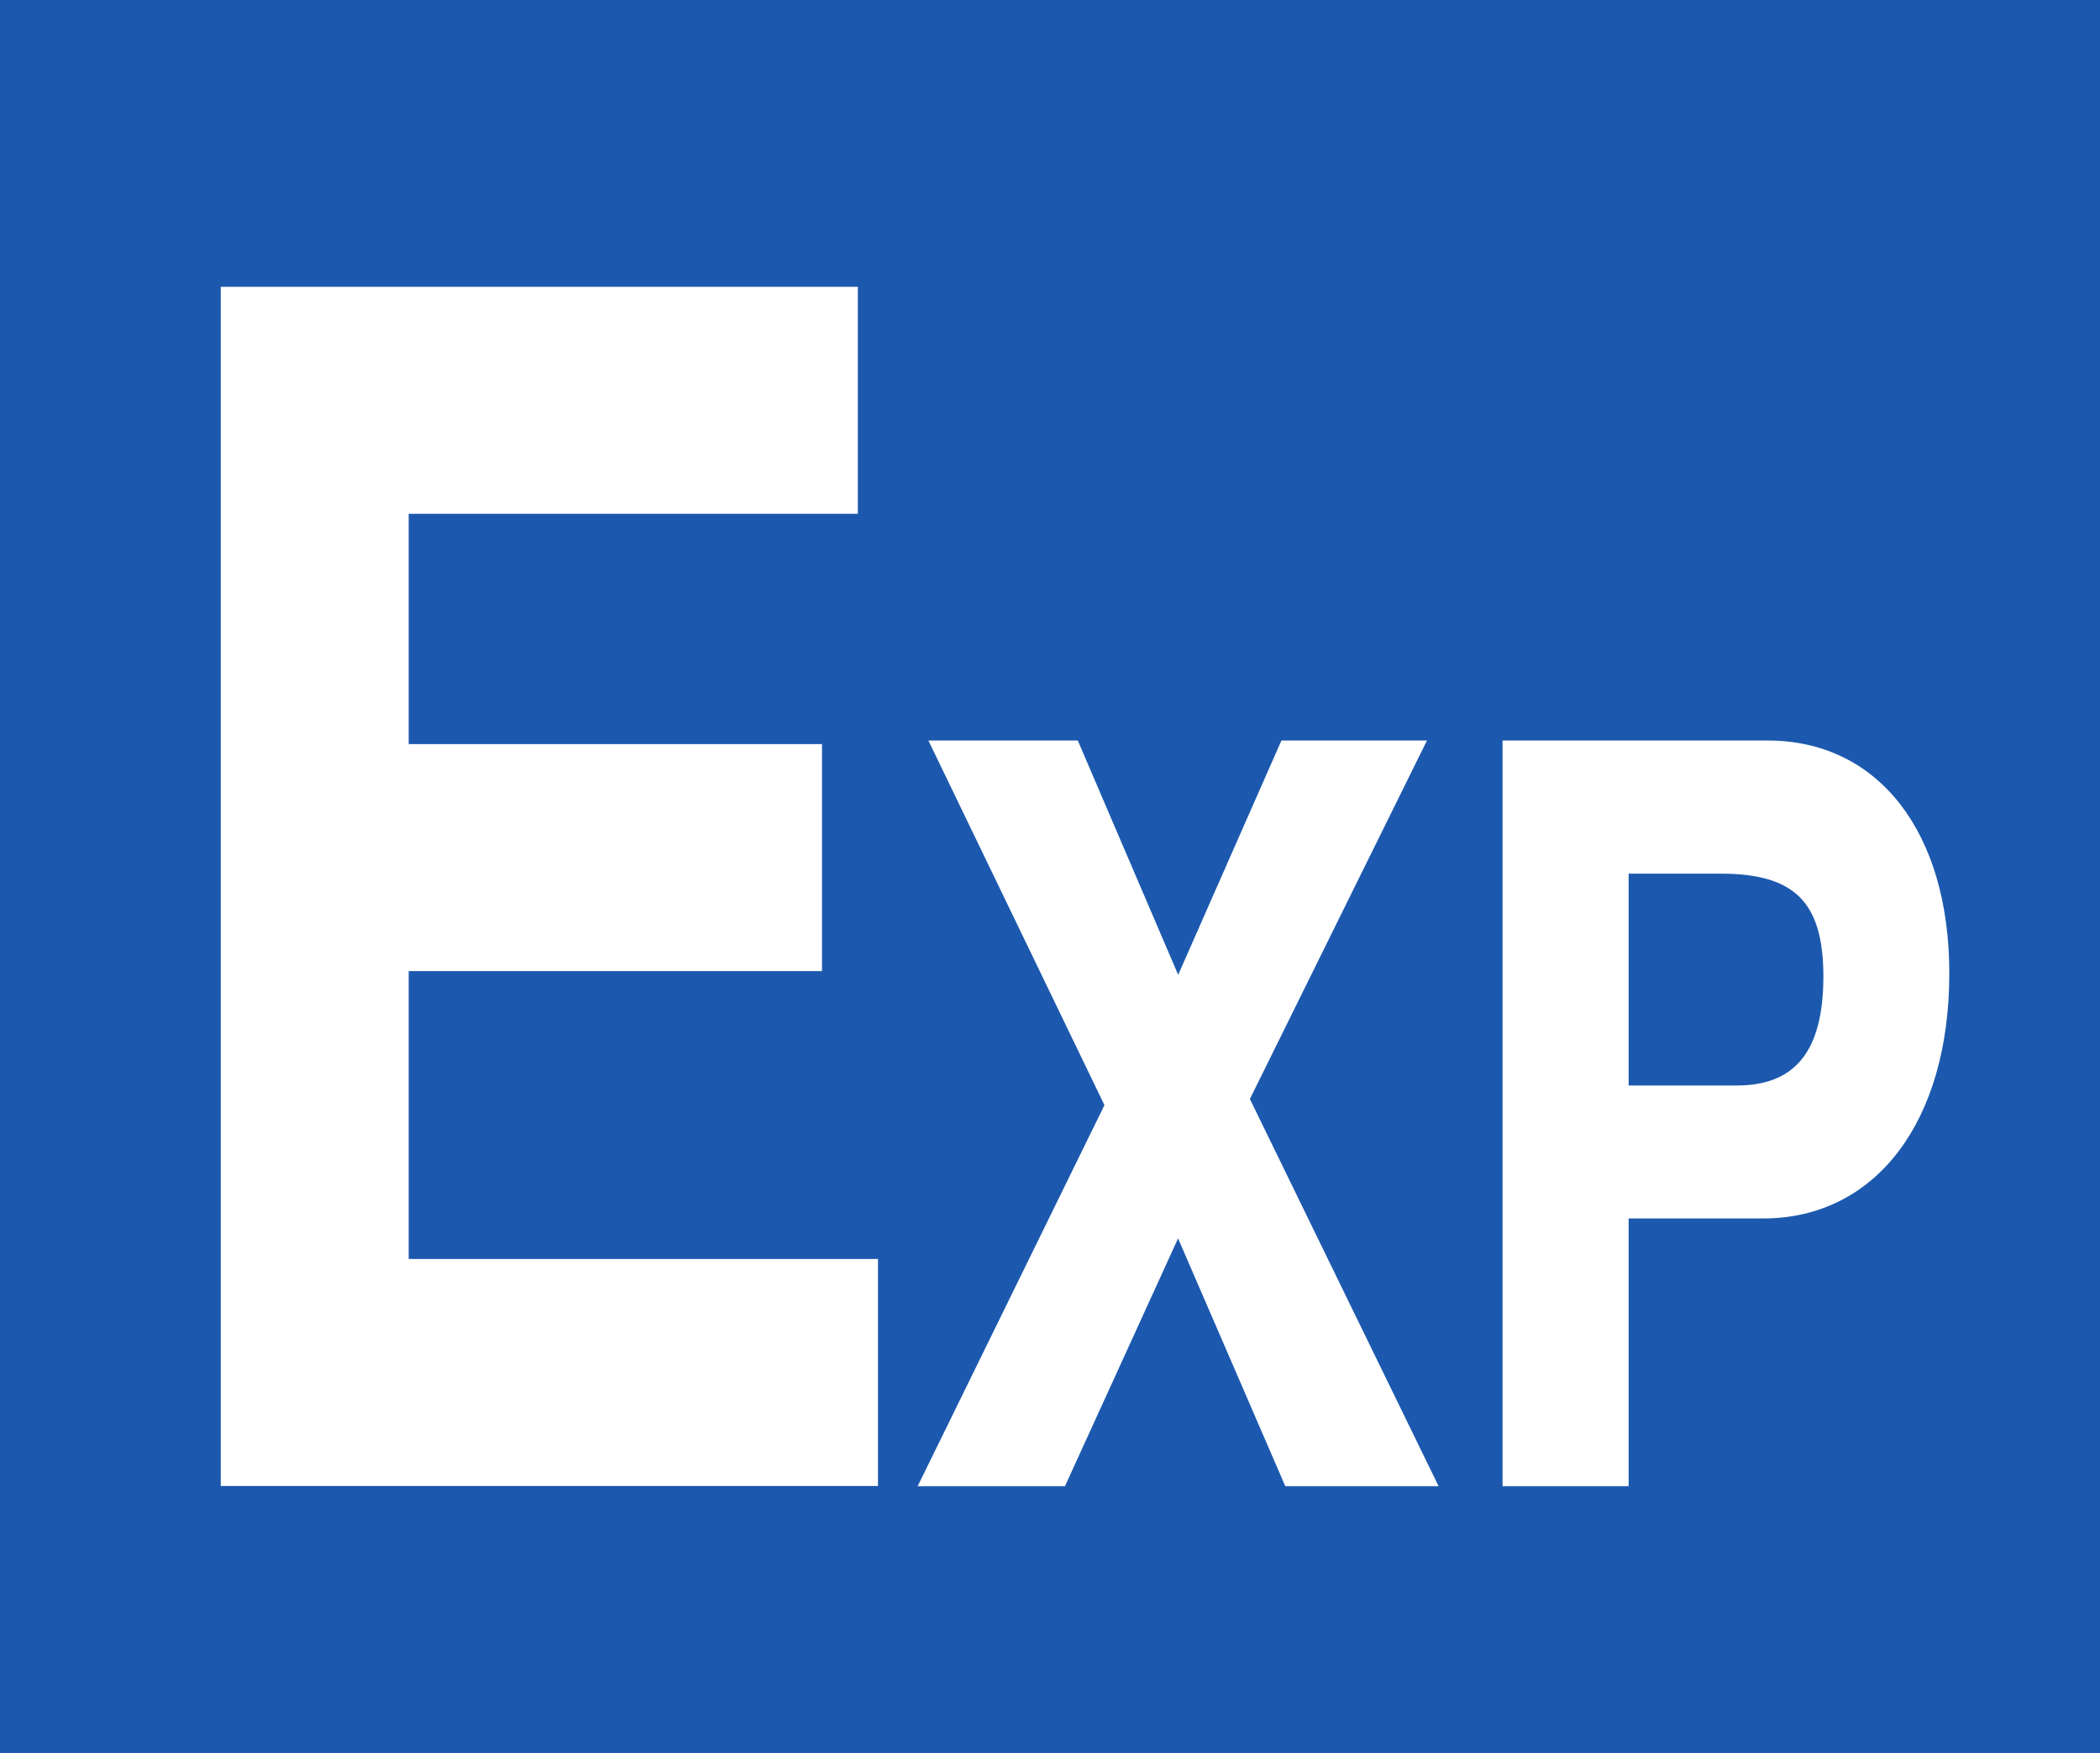
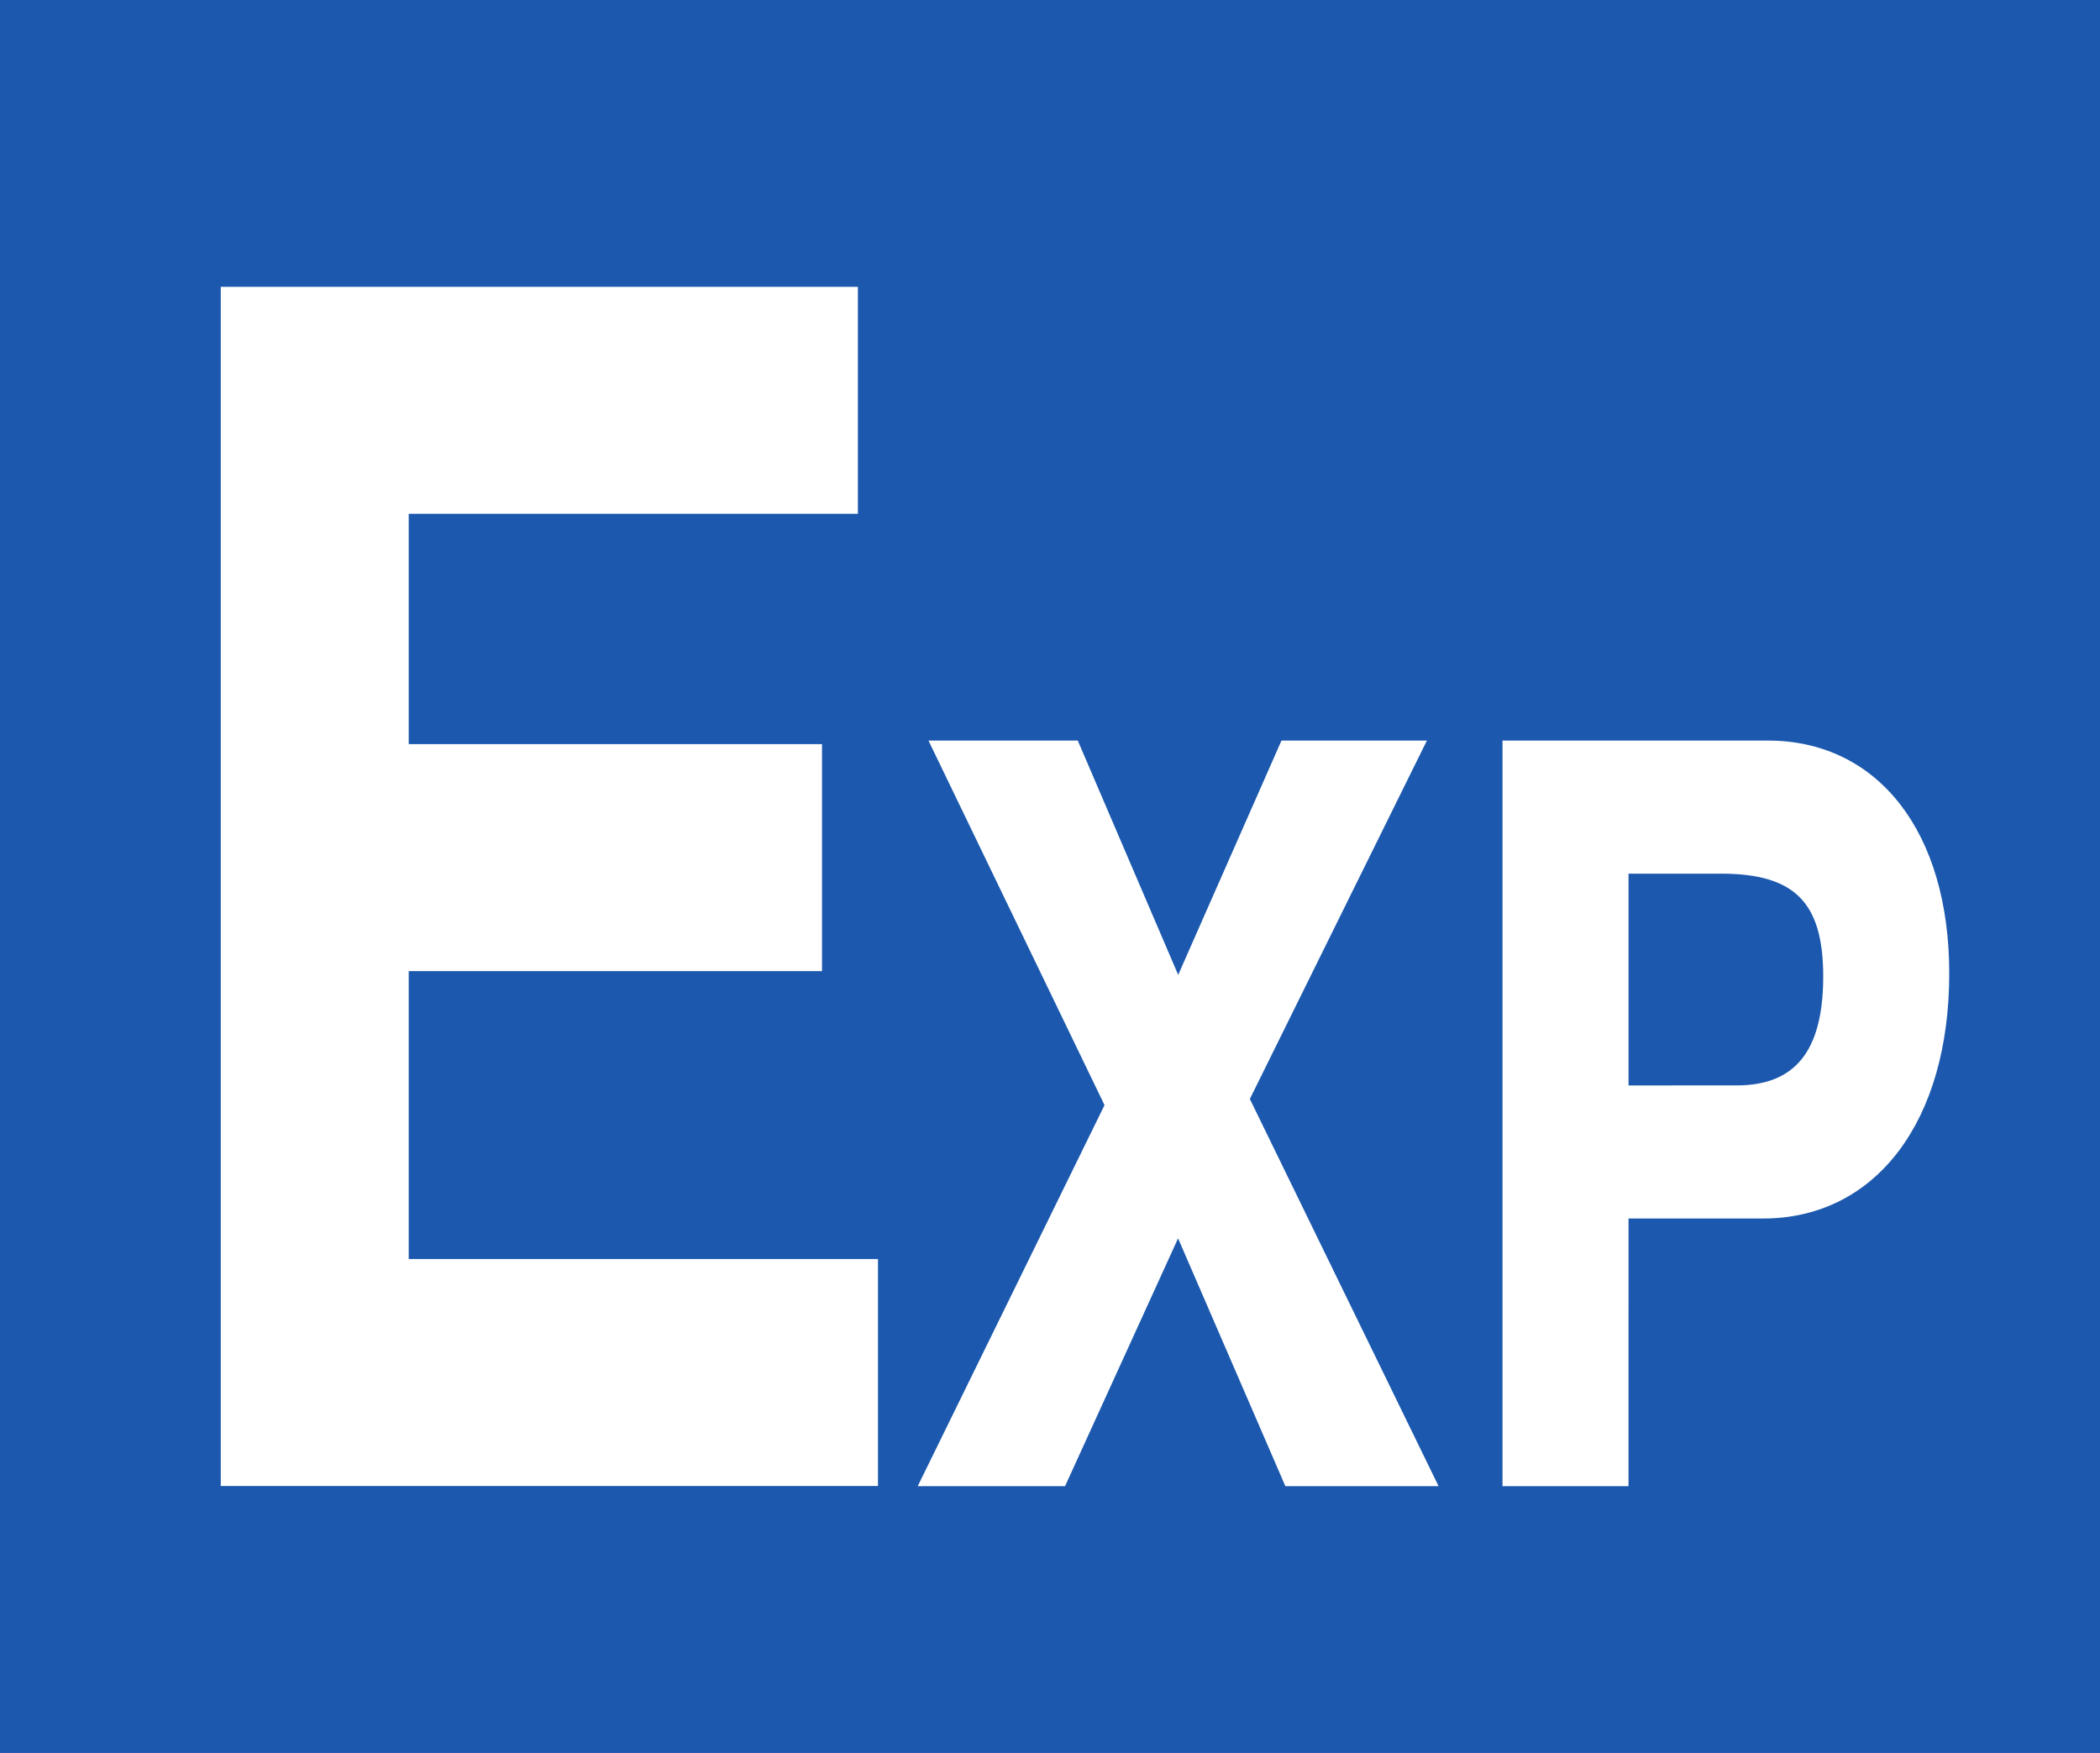
<svg xmlns="http://www.w3.org/2000/svg" width="230" height="192" viewBox="0 0 230 192" version="1.1" id="svg30357">
  <defs id="defs30351">
    <rect x="-38.218" y="267.413" width="160.185" height="78.161" id="rect49220" />
    <clipPath clipPathUnits="userSpaceOnUse" id="clipPath25713">
      <g id="use25715">
        <g style="display:inline;fill:#052e51;fill-opacity:1" id="g25737" transform="matrix(5.640305,0,0,5.640305,-858.8766,-14902.852)">
          <g id="g25735" transform="translate(158.6946,2666.647)">
            <path style="stroke:none" d="m 15.891,0 -1.281,-14.453 h -3.188 l -2.281,8.234 c -0.266,1 -0.453,1.984 -0.516,2.422 -0.094,-0.438 -0.219,-1.25 -0.547,-2.469 l -2.219,-8.188 h -3.188 L 1.359,0 H 3.719 l 0.625,-8.719 C 4.406,-9.625 4.484,-11 4.484,-11.484 4.578,-11 4.844,-9.703 5.109,-8.75 L 7.516,0 H 9.562 l 2.625,-9.141 c 0.281,-0.922 0.469,-1.844 0.562,-2.312 0,0.438 0.047,1.578 0.109,2.5 L 13.531,0 Z m 0,0" id="path25733" />
          </g>
        </g>
        <path style="display:inline;fill:#052e51;fill-opacity:1;stroke:none;stroke-width:3.773" d="M 146.794,137.853 V 97.06 l -8.725,1.592 v 39.201 z m 1.415,-51.522 c 0,-3.301 -2.594,-5.836 -5.659,-5.836 -3.242,0 -5.777,2.594 -5.777,5.836 0,3.183 2.476,5.777 5.6,5.777 3.242,0 5.836,-2.594 5.836,-5.777 z m 0,0" id="path25739" />
      </g>
    </clipPath>
    <clipPath clipPathUnits="userSpaceOnUse" id="clipPath25971">
      <g id="use25973" style="fill:#facf05;fill-opacity:1">
        <rect style="font-variation-settings:normal;opacity:1;vector-effect:none;fill:#facf05;fill-opacity:1;fill-rule:evenodd;stroke:#facf05;stroke-width:0.947;stroke-linecap:round;stroke-linejoin:bevel;stroke-miterlimit:4;stroke-dasharray:none;stroke-dashoffset:0;stroke-opacity:1;paint-order:stroke markers fill;stop-color:#000000;stop-opacity:1" id="rect49366" width="191.053" height="191.053" x="0.474" y="0.474" />
      </g>
    </clipPath>
    <clipPath clipPathUnits="userSpaceOnUse" id="clipPath30471">
      <g id="use30473">
        <g style="display:inline;fill:#052e51;fill-opacity:1" id="g30496" transform="matrix(7.689019,0,0,7.689019,-1211.369,-20350.483)">
          <g id="g30494" transform="translate(158.6946,2666.647)">
            <path style="stroke:none" d="m 15.891,0 -1.281,-14.453 h -3.188 l -2.281,8.234 c -0.266,1 -0.453,1.984 -0.516,2.422 -0.094,-0.438 -0.219,-1.25 -0.547,-2.469 l -2.219,-8.188 h -3.188 L 1.359,0 H 3.719 l 0.625,-8.719 C 4.406,-9.625 4.484,-11 4.484,-11.484 4.578,-11 4.844,-9.703 5.109,-8.75 L 7.516,0 H 9.562 l 2.625,-9.141 c 0.281,-0.922 0.469,-1.844 0.562,-2.312 0,0.438 0.047,1.578 0.109,2.5 L 13.531,0 Z m 0,0" id="path30492" />
          </g>
        </g>
        <g id="g30500" style="fill:#052e51;fill-opacity:1" transform="matrix(7.689019,0,0,7.689019,140.5035,153.419)">
          <path style="stroke:none;stroke-width:0.654" d="M 1.841,-1.4230287e-4 V -7.072 L 0.329,-6.796 V -1.4230287e-4 Z M 2.087,-8.932 c 0,-0.572 -0.45,-1.012 -0.981,-1.012 -0.562,0 -1.002,0.45 -1.002,1.012 0,0.552 0.429,1.002 0.971,1.002 0.562,0 1.012,-0.45 1.012,-1.002 z m 0,0" id="path30498" />
        </g>
      </g>
    </clipPath>
    <clipPath clipPathUnits="userSpaceOnUse" id="clipPath30471-6">
      <g id="use30473-7" style="fill:#000000;fill-opacity:1">
        <g style="display:inline;fill:#000000;fill-opacity:1" id="g49093" transform="matrix(7.689019,0,0,7.689019,-1211.369,-20350.483)">
          <g id="g49091" transform="translate(158.6946,2666.647)" style="fill:#000000;fill-opacity:1">
            <path style="fill:#000000;fill-opacity:1;stroke:none" d="m 15.891,0 -1.281,-14.453 h -3.188 l -2.281,8.234 c -0.266,1 -0.453,1.984 -0.516,2.422 -0.094,-0.438 -0.219,-1.25 -0.547,-2.469 l -2.219,-8.188 h -3.188 L 1.359,0 H 3.719 l 0.625,-8.719 C 4.406,-9.625 4.484,-11 4.484,-11.484 4.578,-11 4.844,-9.703 5.109,-8.75 L 7.516,0 H 9.562 l 2.625,-9.141 c 0.281,-0.922 0.469,-1.844 0.562,-2.312 0,0.438 0.047,1.578 0.109,2.5 L 13.531,0 Z m 0,0" id="path49089" />
          </g>
        </g>
        <g id="g49097" style="fill:#000000;fill-opacity:1" transform="matrix(7.689019,0,0,7.689019,140.5035,153.419)">
          <path style="fill:#000000;fill-opacity:1;stroke:none;stroke-width:0.654" d="M 1.841,-1.4230287e-4 V -7.072 L 0.329,-6.796 V -1.4230287e-4 Z M 2.087,-8.932 c 0,-0.572 -0.45,-1.012 -0.981,-1.012 -0.562,0 -1.002,0.45 -1.002,1.012 0,0.552 0.429,1.002 0.971,1.002 0.562,0 1.012,-0.45 1.012,-1.002 z m 0,0" id="path49095" />
        </g>
      </g>
    </clipPath>
  </defs>
  <g id="layer1">
    <g style="display:inline;fill:#052e51;fill-opacity:1" id="g14011" transform="matrix(3.772775,0,0,3.772775,-531.7342,-9923.103)">
      <g id="use14009" transform="translate(175.8186,2666.647)" />
    </g>
-     <text xml:space="preserve" style="font-style:normal;font-variant:normal;font-weight:normal;font-stretch:normal;font-size:254.007px;line-height:1.25;font-family:Keraleeyam;-inkscape-font-specification:'Keraleeyam, Normal';font-variant-ligatures:normal;font-variant-caps:normal;font-variant-numeric:normal;font-variant-east-asian:normal;letter-spacing:0px;stroke-width:6.804" x="-25.399" y="589.905" id="text49216">
-       <tspan id="tspan49214" x="-25.399" y="589.905" style="font-style:normal;font-variant:normal;font-weight:normal;font-stretch:normal;font-size:254.007px;font-family:Keraleeyam;-inkscape-font-specification:'Keraleeyam, Normal';font-variant-ligatures:normal;font-variant-caps:normal;font-variant-numeric:normal;font-variant-east-asian:normal;stroke-width:6.804">M</tspan>
-     </text>
    <text xml:space="preserve" id="text49218" style="font-size:17.333px;line-height:1.25;font-family:sans-serif;-inkscape-font-specification:'sans-serif, Normal';letter-spacing:0px;white-space:pre;shape-inside:url(#rect49220);" />
    <text xml:space="preserve" style="font-size:17.333px;line-height:1.25;font-family:sans-serif;-inkscape-font-specification:'sans-serif, Normal';letter-spacing:0px" x="-126.995" y="273.402" id="text49226">
      <tspan id="tspan49224" x="-126.995" y="273.402" />
    </text>
    <rect style="font-variation-settings:normal;opacity:1;vector-effect:none;fill:#1c59ae;fill-opacity:1;fill-rule:evenodd;stroke:none;stroke-width:1.042;stroke-linecap:round;stroke-linejoin:bevel;stroke-miterlimit:4;stroke-dasharray:none;stroke-dashoffset:0;stroke-opacity:1;paint-order:stroke markers fill;stop-color:#000000;stop-opacity:1" id="rect49370" width="230" height="192" x="0" y="0" />
-     <text xml:space="preserve" style="font-style:normal;font-variant:normal;font-weight:bold;font-stretch:normal;font-size:169.331px;line-height:1.25;font-family:'Liberation Sans';-inkscape-font-specification:'Liberation Sans, Bold';font-variant-ligatures:normal;font-variant-caps:normal;font-variant-numeric:normal;font-variant-east-asian:normal;letter-spacing:0px;fill:#052e51;fill-opacity:1;stroke-width:9.769" x="12.628" y="301.003" id="text49230" transform="scale(0.8892288,1.12457)">
-       <tspan id="tspan49228" x="12.628" y="301.003" style="font-style:normal;font-variant:normal;font-weight:bold;font-stretch:normal;font-size:169.331px;font-family:'Liberation Sans';-inkscape-font-specification:'Liberation Sans, Bold';font-variant-ligatures:normal;font-variant-caps:normal;font-variant-numeric:normal;font-variant-east-asian:normal;fill:#052e51;fill-opacity:1;stroke-width:9.769">M</tspan>
-     </text>
-     <g aria-label="i" id="text49238" style="font-style:normal;font-variant:normal;font-weight:normal;font-stretch:normal;font-size:120px;line-height:1.25;font-family:sans-serif;-inkscape-font-specification:'sans-serif, Normal';font-variant-ligatures:normal;font-variant-caps:normal;font-variant-numeric:normal;font-variant-east-asian:normal;letter-spacing:0px;fill:#052e51;fill-opacity:1" transform="matrix(1.351943,0,0,1,-11.28745,173.0937)">
-       <path d="m 121.05,82.029 h 13.542 v 82.43 h -13.542 z" id="path49240" style="fill:#052e51;fill-opacity:1;stroke-width:1.256" />
+     <g aria-label="E" transform="scale(0.9339856,1.07068)" id="text15756" style="font-style:normal;font-variant:normal;font-weight:bold;font-stretch:normal;font-size:168.285px;line-height:1.25;font-family:'Nimbus Sans Narrow';-inkscape-font-specification:'Nimbus Sans Narrow, Bold';font-variant-ligatures:normal;font-variant-caps:normal;font-variant-numeric:normal;font-variant-east-asian:normal;letter-spacing:0px;fill:#ffffff;fill-opacity:1;stroke:#ffffff;stroke-width:1.847;stroke-opacity:1">
+       <path d="M 99.677,30.264 H 26.81 V 151.092 H 102.033 V 129.72 H 47.004 V 98.419 H 95.47 V 77.047 H 47.004 V 51.636 h 52.673 z" style="font-style:normal;font-variant:normal;font-weight:bold;font-stretch:normal;font-size:168.285px;font-family:'Nimbus Sans Narrow';-inkscape-font-specification:'Nimbus Sans Narrow, Bold';font-variant-ligatures:normal;font-variant-caps:normal;font-variant-numeric:normal;font-variant-east-asian:normal;fill:#ffffff;fill-opacity:1;stroke:#ffffff;stroke-width:1.847;stroke-opacity:1" id="path8629" />
    </g>
-     <ellipse style="fill:#052e51;fill-opacity:1;stroke-width:0;stroke-linecap:round;stroke-linejoin:bevel;paint-order:stroke markers fill" id="path15693" cx="161.519" cy="231.608" rx="9.154" ry="8.574" />
-     <text xml:space="preserve" style="font-style:normal;font-variant:normal;font-weight:bold;font-stretch:normal;font-size:168.285px;line-height:1.25;font-family:'Nimbus Sans Narrow';-inkscape-font-specification:'Nimbus Sans Narrow, Bold';font-variant-ligatures:normal;font-variant-caps:normal;font-variant-numeric:normal;font-variant-east-asian:normal;letter-spacing:0px;fill:#ffffff;fill-opacity:1;stroke:#ffffff;stroke-width:1.847;stroke-opacity:1" x="16.376" y="151.092" id="text15756" transform="scale(0.9339856,1.07068)">
-       <tspan id="tspan15754" x="16.376" y="151.092" style="font-style:normal;font-variant:normal;font-weight:bold;font-stretch:normal;font-size:168.285px;font-family:'Nimbus Sans Narrow';-inkscape-font-specification:'Nimbus Sans Narrow, Bold';font-variant-ligatures:normal;font-variant-caps:normal;font-variant-numeric:normal;font-variant-east-asian:normal;fill:#ffffff;fill-opacity:1;stroke:#ffffff;stroke-width:1.847;stroke-opacity:1">E</tspan>
-     </text>
-     <text xml:space="preserve" style="font-style:normal;font-variant:normal;font-weight:bold;font-stretch:normal;font-size:109.719px;line-height:1.25;font-family:'Nimbus Sans Narrow';-inkscape-font-specification:'Nimbus Sans Narrow, Bold';font-variant-ligatures:normal;font-variant-caps:normal;font-variant-numeric:normal;font-variant-east-asian:normal;letter-spacing:0px;fill:#ffffff;fill-opacity:1;stroke:#ffffff;stroke-width:0.689;stroke-opacity:1" x="102.654" y="158.051" id="text15760" transform="scale(0.9730714,1.027674)">
-       <tspan id="tspan15758" x="102.654" y="158.051" style="font-style:normal;font-variant:normal;font-weight:bold;font-stretch:normal;font-size:109.719px;font-family:'Nimbus Sans Narrow';-inkscape-font-specification:'Nimbus Sans Narrow, Bold';font-variant-ligatures:normal;font-variant-caps:normal;font-variant-numeric:normal;font-variant-east-asian:normal;fill:#ffffff;fill-opacity:1;stroke:#ffffff;stroke-width:0.689;stroke-opacity:1">XP</tspan>
-     </text>
+     <g aria-label="XP" transform="scale(0.9730714,1.027674)" id="text15760" style="font-style:normal;font-variant:normal;font-weight:bold;font-stretch:normal;font-size:109.719px;line-height:1.25;font-family:'Nimbus Sans Narrow';-inkscape-font-specification:'Nimbus Sans Narrow, Bold';font-variant-ligatures:normal;font-variant-caps:normal;font-variant-numeric:normal;font-variant-east-asian:normal;letter-spacing:0px;fill:#ffffff;fill-opacity:1;stroke:#ffffff;stroke-width:0.689;stroke-opacity:1">
+       <path d="m 140.288,117.126 19.749,-37.853 h -15.58 l -11.85,25.455 -11.521,-25.455 h -16.019 l 19.64,38.511 -20.847,40.267 h 15.8 l 12.947,-26.881 12.289,26.881 h 16.458 z" style="font-style:normal;font-variant:normal;font-weight:bold;font-stretch:normal;font-size:109.719px;font-family:'Nimbus Sans Narrow';-inkscape-font-specification:'Nimbus Sans Narrow, Bold';font-variant-ligatures:normal;font-variant-caps:normal;font-variant-numeric:normal;font-variant-east-asian:normal;fill:#ffffff;fill-opacity:1;stroke:#ffffff;stroke-width:0.689;stroke-opacity:1" id="path8624" />
+       <path d="m 182.955,129.524 h 15.47 c 12.508,0 20.627,-10.204 20.627,-25.784 0,-14.922 -7.9,-24.467 -20.079,-24.467 h -29.514 v 78.778 h 13.495 z m 0,-13.495 V 92.768 h 10.752 c 8.448,0 11.85,3.182 11.85,11.301 0,8.119 -3.292,11.959 -10.094,11.959 z" style="font-style:normal;font-variant:normal;font-weight:bold;font-stretch:normal;font-size:109.719px;font-family:'Nimbus Sans Narrow';-inkscape-font-specification:'Nimbus Sans Narrow, Bold';font-variant-ligatures:normal;font-variant-caps:normal;font-variant-numeric:normal;font-variant-east-asian:normal;fill:#ffffff;fill-opacity:1;stroke:#ffffff;stroke-width:0.689;stroke-opacity:1" id="path8626" />
+     </g>
    <text xml:space="preserve" style="font-style:normal;font-variant:normal;font-weight:bold;font-stretch:normal;font-size:180px;line-height:1.25;font-family:'Nimbus Sans Narrow';-inkscape-font-specification:'Nimbus Sans Narrow, Bold';font-variant-ligatures:normal;font-variant-caps:normal;font-variant-numeric:normal;font-variant-east-asian:normal;letter-spacing:0px;fill:#ffffff" x="-158.558" y="181.365" id="text15840">
      <tspan id="tspan15838" x="-158.558" y="181.365">C</tspan>
    </text>
    <text xml:space="preserve" style="font-style:normal;font-variant:normal;font-weight:bold;font-stretch:normal;font-size:133.333px;line-height:1.25;font-family:'Nimbus Sans Narrow';-inkscape-font-specification:'Nimbus Sans Narrow, Bold';font-variant-ligatures:normal;font-variant-caps:normal;font-variant-numeric:normal;font-variant-east-asian:normal;letter-spacing:0px;fill:#ffffff" x="-87.736" y="40.964" id="text15844">
      <tspan id="tspan15842" x="-87.736" y="40.964">a</tspan>
    </text>
  </g>
</svg>
